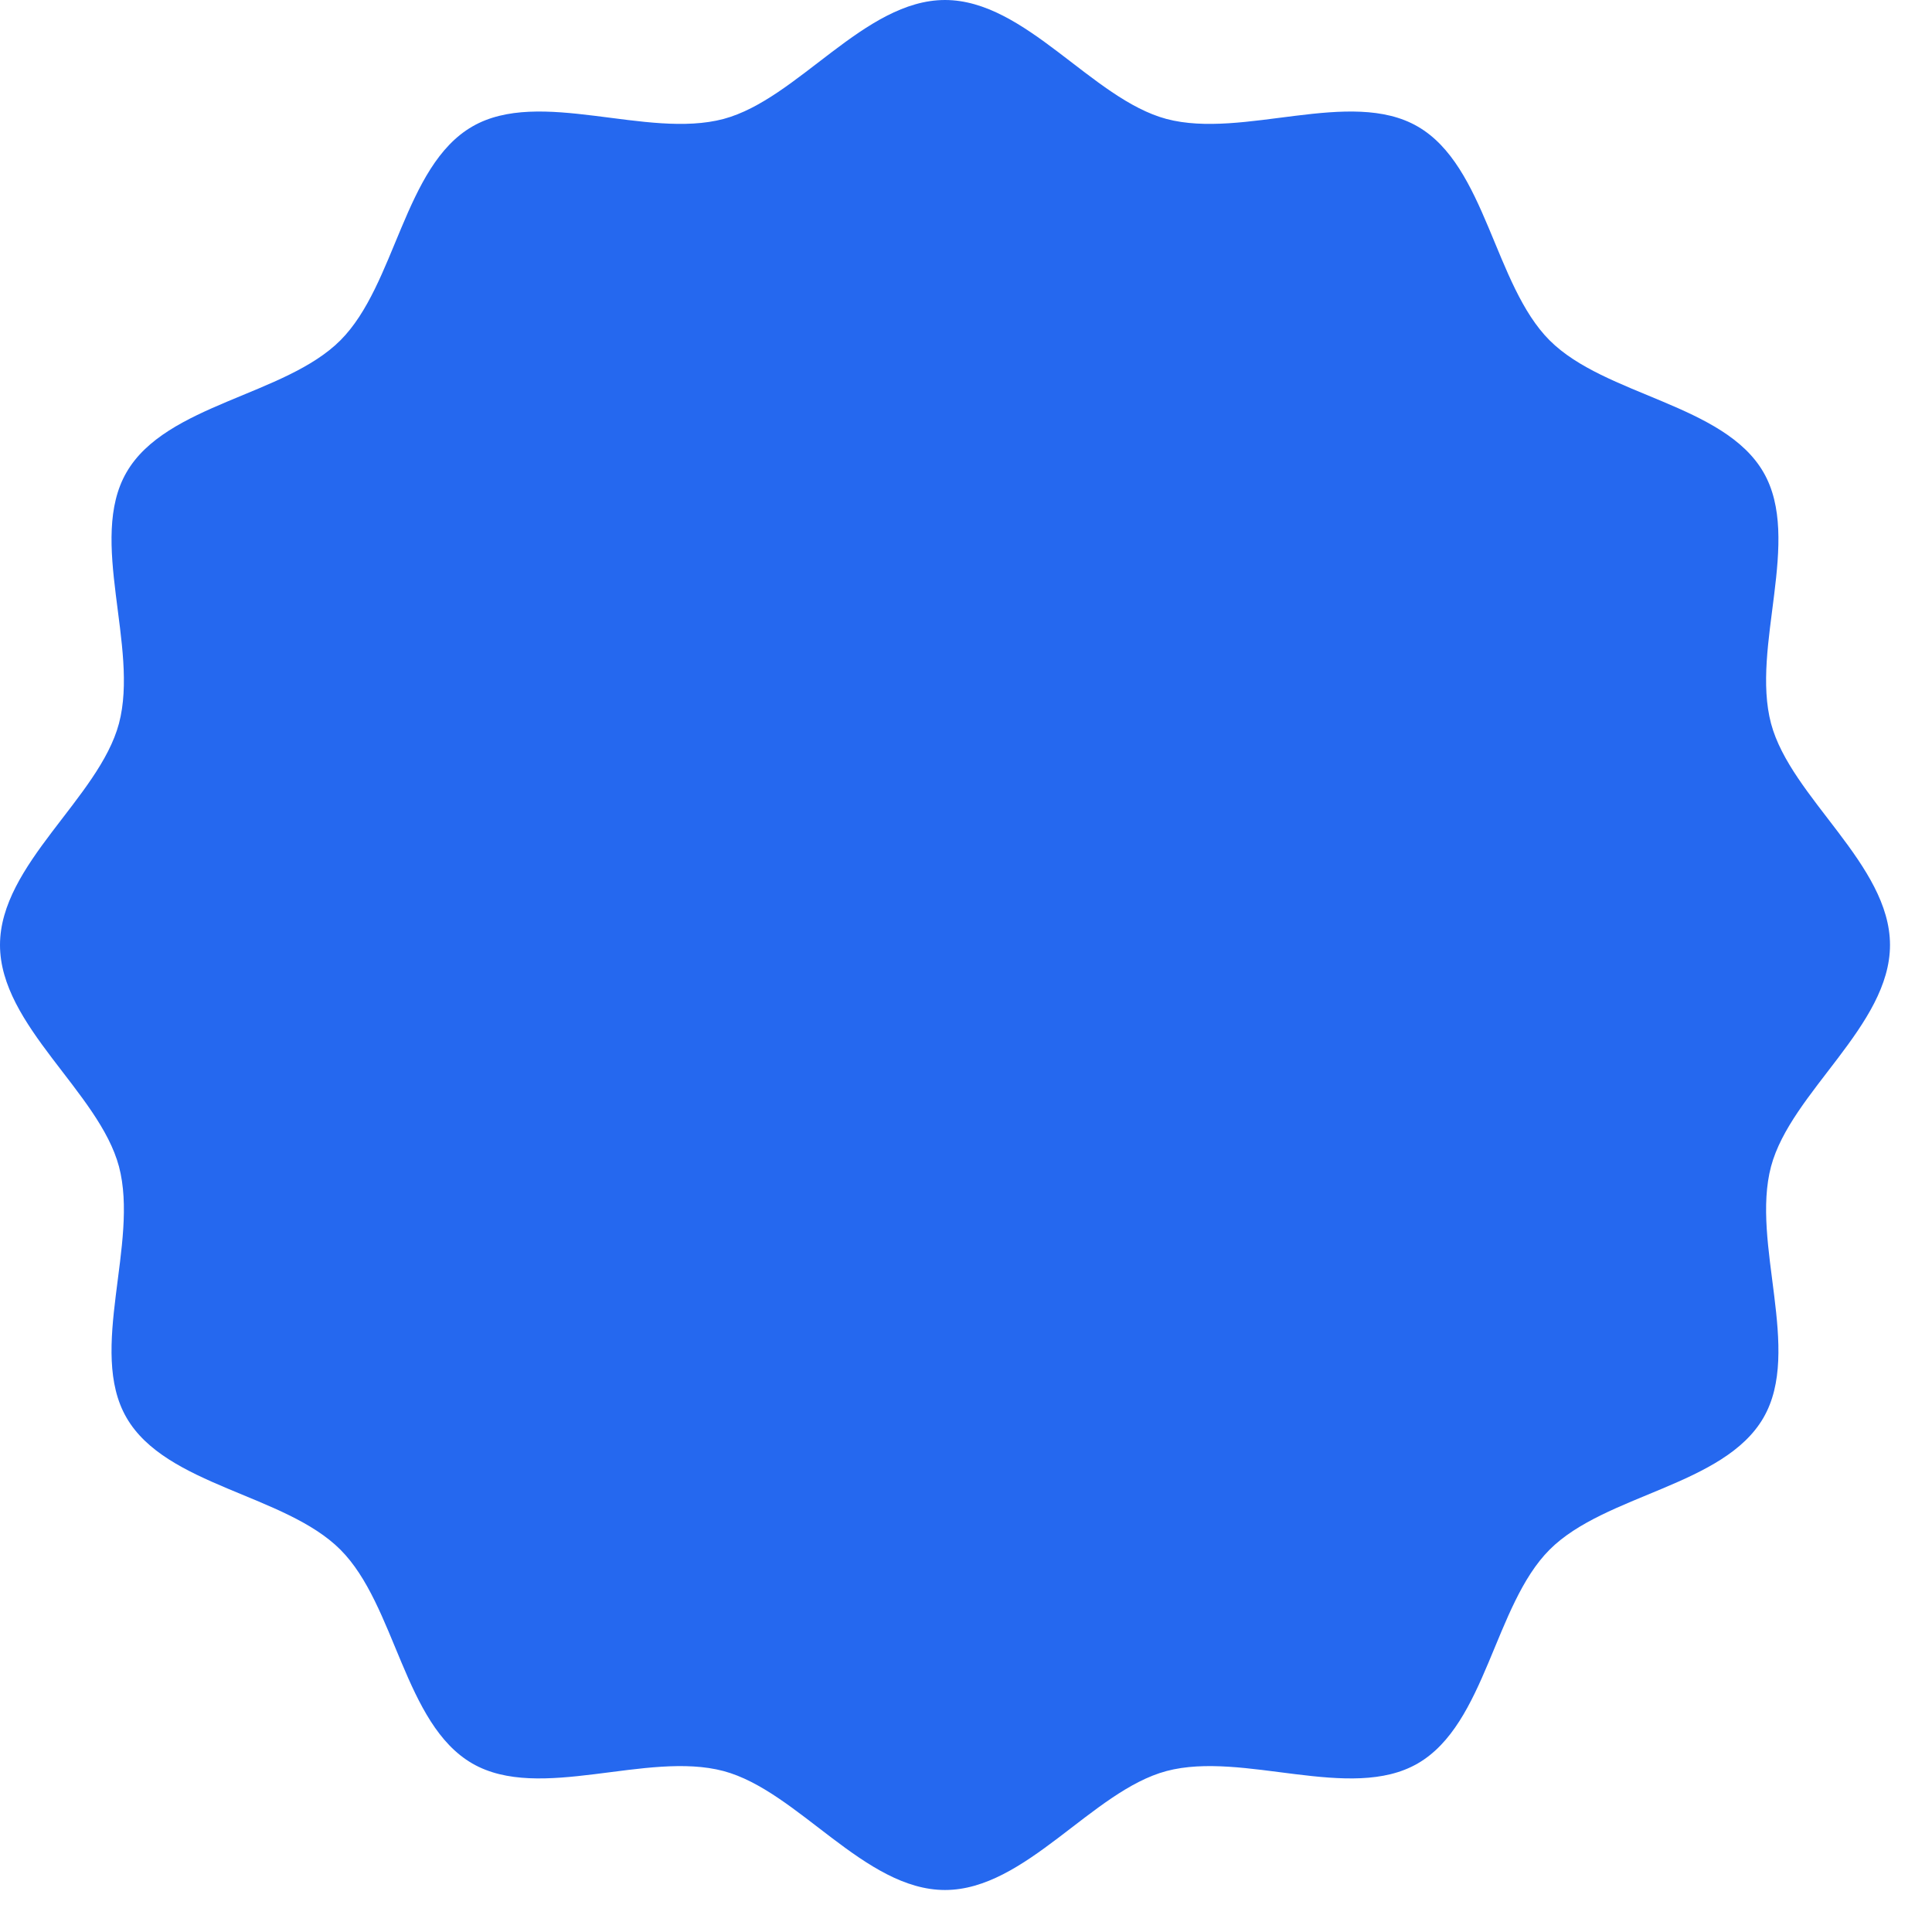
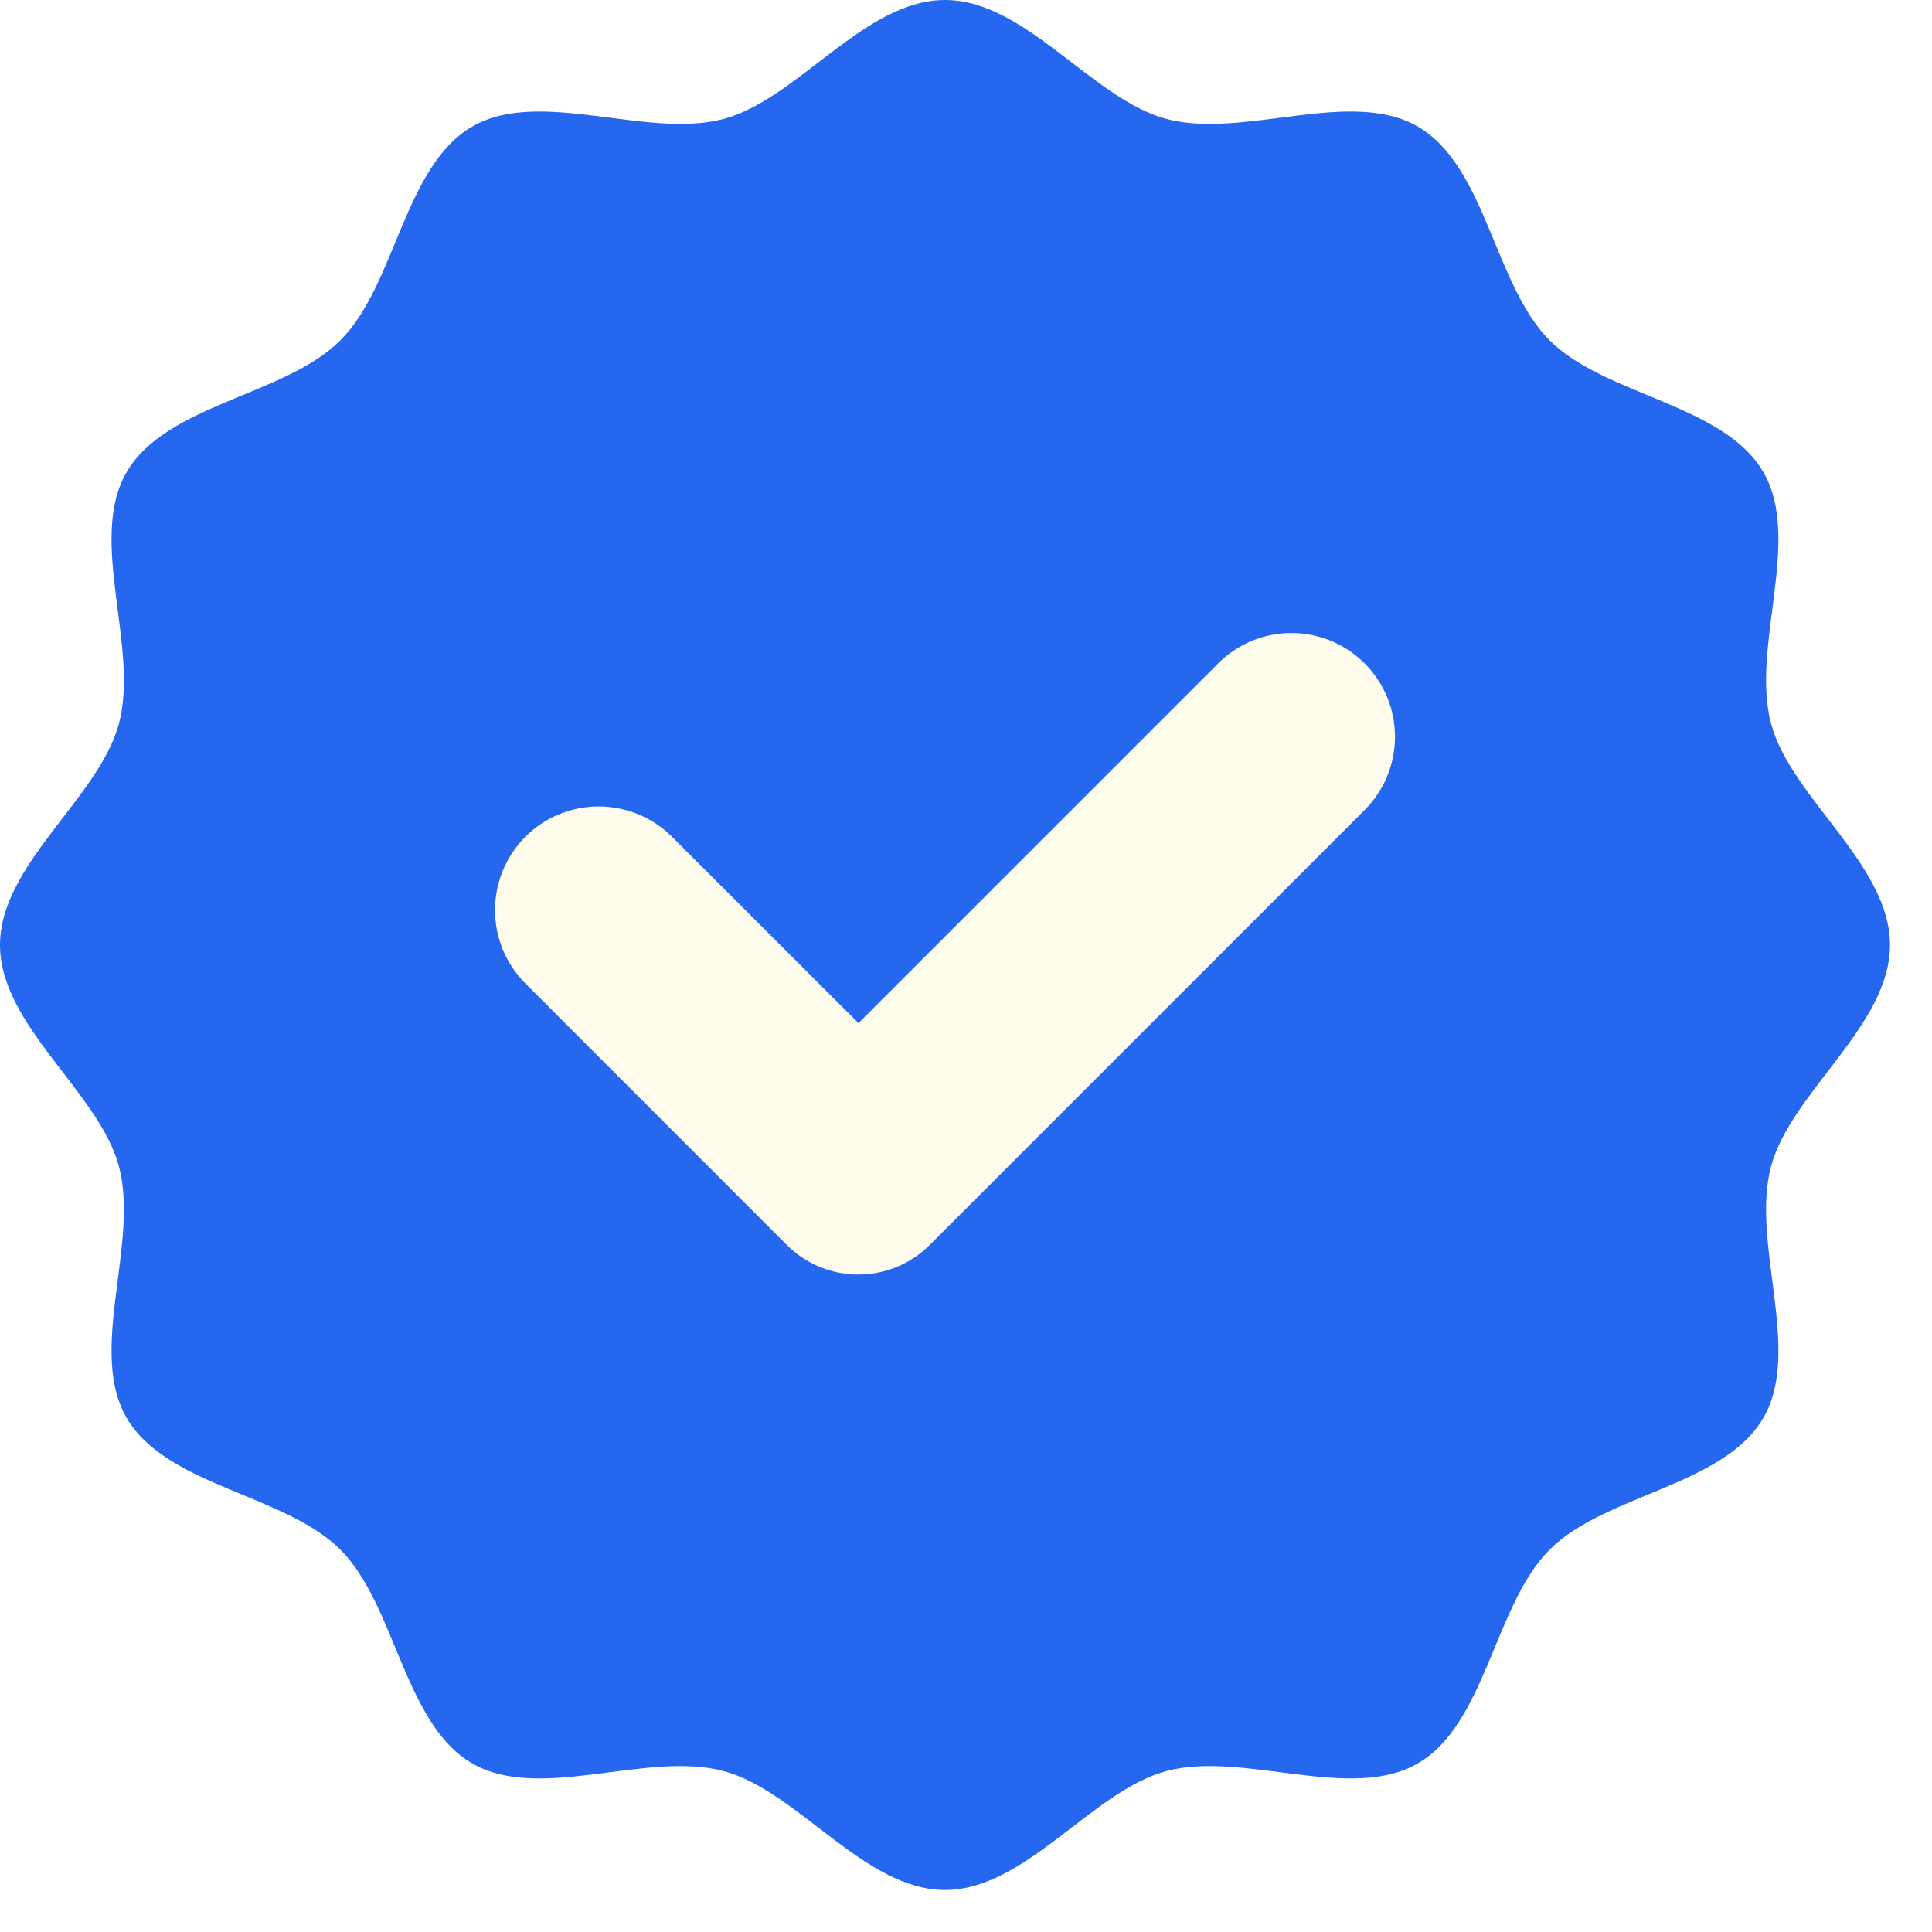
<svg xmlns="http://www.w3.org/2000/svg" width="23" height="23" viewBox="0 0 23 23" fill="none">
  <path d="M22.5 11.25C22.5 12.21 21.321 13.001 21.084 13.886C20.841 14.801 21.457 16.076 20.994 16.877C20.524 17.691 19.108 17.788 18.448 18.448C17.788 19.108 17.691 20.524 16.877 20.994C16.076 21.457 14.801 20.841 13.886 21.084C13.001 21.321 12.21 22.5 11.25 22.5C10.29 22.5 9.499 21.321 8.614 21.084C7.699 20.841 6.424 21.457 5.623 20.994C4.809 20.524 4.712 19.108 4.052 18.448C3.392 17.788 1.976 17.691 1.506 16.877C1.042 16.076 1.659 14.801 1.416 13.886C1.179 13.001 0 12.21 0 11.25C0 10.29 1.179 9.499 1.416 8.614C1.659 7.699 1.042 6.424 1.506 5.623C1.976 4.809 3.392 4.712 4.052 4.052C4.712 3.392 4.809 1.976 5.623 1.506C6.424 1.042 7.699 1.659 8.614 1.416C9.499 1.179 10.29 0 11.25 0C12.21 0 13.001 1.179 13.886 1.416C14.801 1.659 16.076 1.042 16.877 1.506C17.691 1.976 17.788 3.392 18.448 4.052C19.108 4.712 20.524 4.809 20.994 5.623C21.457 6.424 20.841 7.699 21.084 8.614C21.321 9.499 22.5 10.29 22.5 11.25Z" fill="#2568EF" />
+   <path d="M14.502 7.898L10.22 12.18L8 9.962C7.768 9.73 7.454 9.601 7.127 9.601C6.799 9.601 6.486 9.73 6.254 9.962C6.023 10.193 5.893 10.507 5.893 10.835C5.893 11.162 6.023 11.476 6.254 11.707L9.368 14.822C9.594 15.047 9.899 15.173 10.218 15.173C10.536 15.173 10.842 15.047 11.067 14.822L16.246 9.643C16.477 9.412 16.607 9.098 16.607 8.77C16.607 8.443 16.477 8.129 16.246 7.898C16.131 7.783 15.995 7.692 15.846 7.63C15.696 7.568 15.536 7.536 15.374 7.536C15.212 7.536 15.052 7.568 14.902 7.63C14.752 7.692 14.617 7.783 14.502 7.898Z" fill="#FFFCEE" />
</svg>
